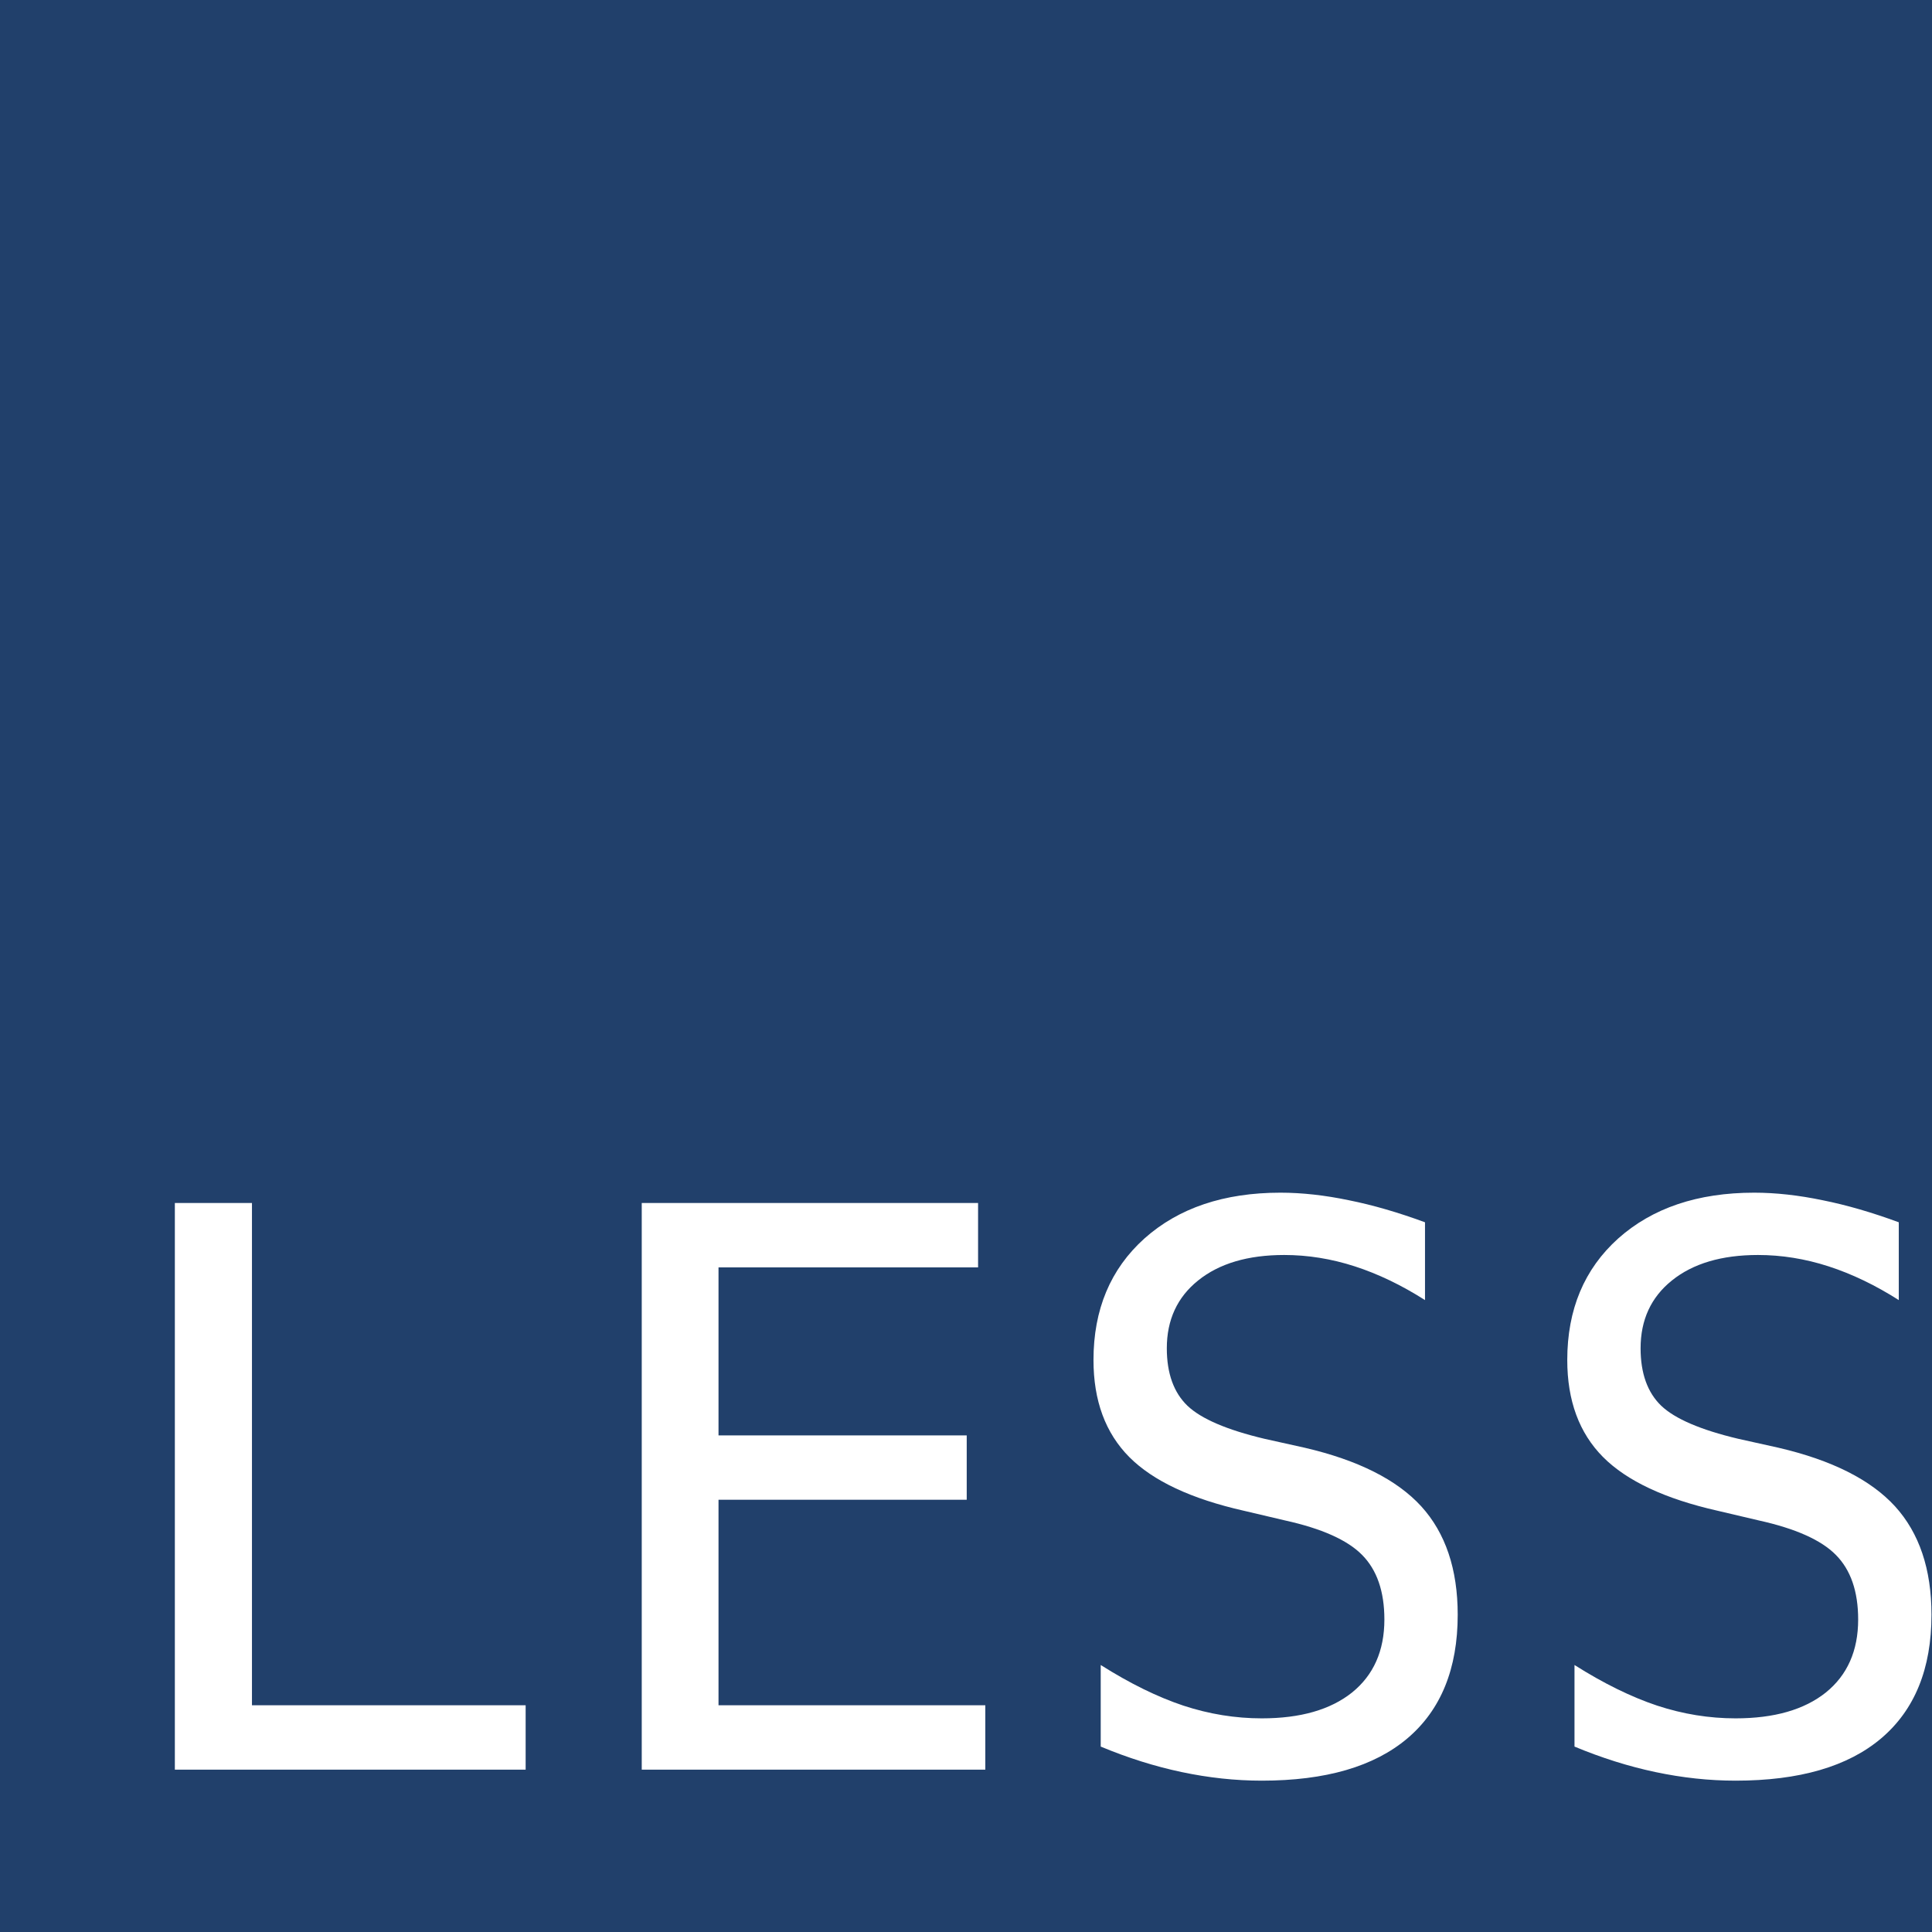
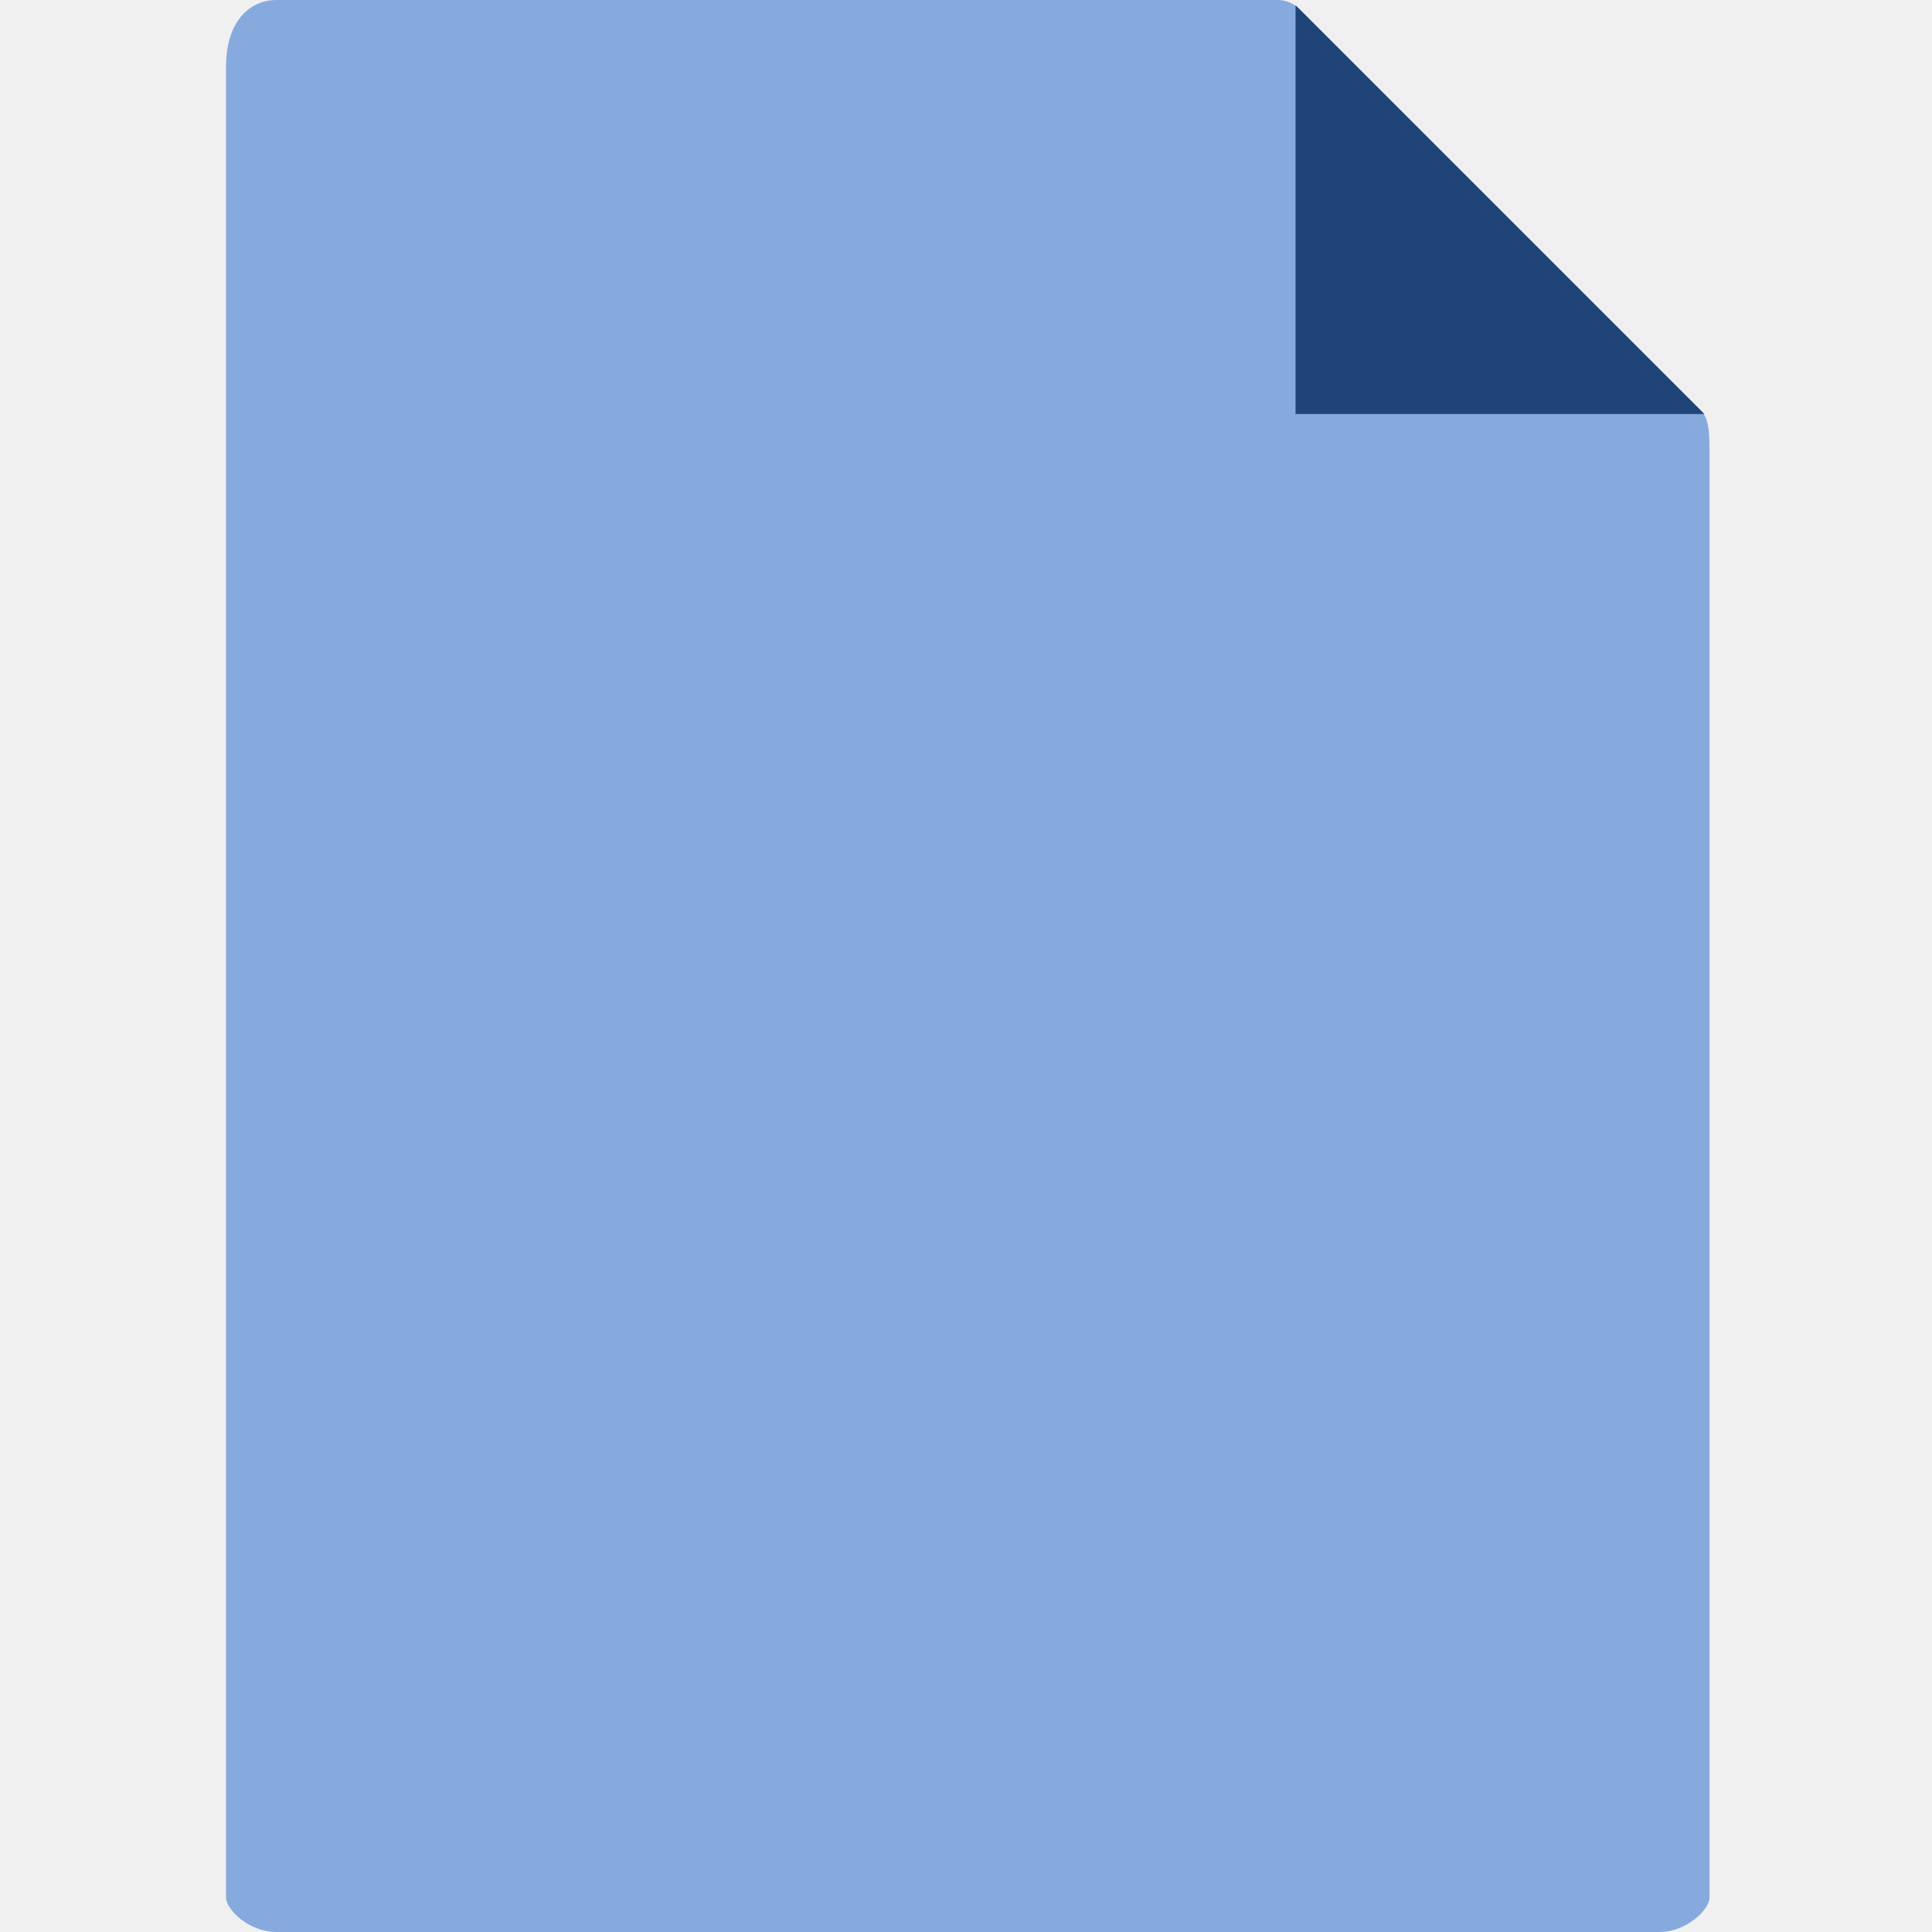
- <svg xmlns="http://www.w3.org/2000/svg" width="87.69mm" height="87.69mm" viewBox="0 0 87.69 87.69" version="1.1" id="svg4791">
-   <defs id="defs4785" />
-   <g id="layer1" transform="translate(-26.45833,-84.57738)">
-     <path style="fill:#21406b;fill-opacity:1;stroke-width:1" d="M 0 0 L 0 331.428 L 331.428 331.428 L 331.428 0 L 0 0 z " transform="matrix(0.2645833,0,0,0.2645833,26.45833,84.57738)" id="rect4793" />
-     <text xml:space="preserve" style="font-style:normal;font-variant:normal;font-weight:normal;font-stretch:normal;font-size:50.8px;line-height:1.25;font-family:Consolas;-inkscape-font-specification:Consolas;letter-spacing:0px;word-spacing:0px;fill:#000000;fill-opacity:1;stroke:none;stroke-width:0.265" x="30.692" y="164.897" id="text5341">
-       <tspan id="tspan5339" x="30.692" y="164.897" style="font-size:35.278px;line-height:0;letter-spacing:0.265px;fill:#ffffff;stroke-width:0.265;-inkscape-font-specification:Consolas;font-family:Consolas;font-weight:normal;font-style:normal;font-stretch:normal;font-variant:normal">LESS</tspan>
+ <svg xmlns="http://www.w3.org/2000/svg" height="56" width="56" xml:space="preserve" viewBox="0 0 56 56" y="0px" x="0px" id="Capa_1" version="1.1">
+   <defs id="defs59" />
+   <g transform="translate(-6.473135)" id="g24">
+     <path id="path2" d="m 43.51,-1.9485206e-8 h -29.022 c -0.808,0 -1.463,0.655 -1.463,1.926 V 55 c 0,0.345 0.655,1 1.463,1 h 40.074 c 0.808,0 1.463,-0.655 1.463,-1 V 12.978 c 0,-0.696 -0.093,-0.92 -0.257,-1.085 l -11.636,-11.636 c -0.165,-0.164 -0.389,-0.257 -0.622,-0.257 z" style="fill:#87aade" />
+     <polygon transform="translate(6.525424)" id="polygon4" points="37.5,12 49.349,12 37.5,0.151 " style="fill:#214478" />
+     <g id="g16" />
+     <g id="g22" />
+   </g>
+   <g transform="translate(-6.473135)" id="g26" />
+   <g transform="translate(-6.473135)" id="g28" />
+   <g transform="translate(-6.473135)" id="g30" />
+   <g transform="translate(-6.473135)" id="g32" />
+   <g transform="translate(-6.473135)" id="g34" />
+   <g transform="translate(-6.473135)" id="g36" />
+   <g transform="translate(-6.473135)" id="g38" />
+   <g transform="translate(-6.473135)" id="g40" />
+   <g transform="translate(-6.473135)" id="g42" />
+   <g transform="translate(-6.473135)" id="g44" />
+   <g transform="translate(-6.473135)" id="g46" />
+   <g transform="translate(-6.473135)" id="g48" />
+   <g transform="translate(-6.473135)" id="g50" />
+   <g transform="translate(-6.473135)" id="g52" />
+   <g transform="translate(-6.473135)" id="g54" />
+   <g transform="translate(-6.473135)" style="display:inline" id="layer1" />
+   <g transform="translate(-6.473135)" style="display:none" id="layer2">
+     <path id="path8" d="m 17.589,43.195 v 10.076 h -1.641 v -4.539 h -4.361 v 4.539 h -1.668 v -10.076 h 1.668 v 4.416 h 4.361 v -4.416 z" style="fill:#ffffff" />
+     <path id="path10" d="m 27.241,43.195 v 1.121 h -3.007 v 8.955 h -1.654 v -8.955 h -3.008 v -1.121 z" style="fill:#ffffff" />
+     <path id="path12" d="m 36.839,43.195 h 1.668 v 10.076 h -1.668 v -6.932 l -2.256,5.605 h -1.449 l -2.27,-5.605 v 6.932 h -1.668 v -10.076 h 1.668 l 2.994,6.891 z" style="fill:#ffffff" />
+     <path id="path14" d="m 42.704,43.195 v 8.832 h 4.635 v 1.244 h -6.303 v -10.076 z" style="fill:#ffffff" />
+   </g>
+   <g style="display:none" transform="translate(-6.473135)" id="layer3">
+     <text id="text947" y="24.271" x="16.99" style="font-style:normal;font-variant:normal;font-weight:bold;font-stretch:normal;font-size:16px;line-height:1.25;font-family:'Open Sans';-inkscape-font-specification:'Open Sans Bold';letter-spacing:0px;word-spacing:0px;fill:#ffffff;fill-opacity:1;stroke:none" xml:space="preserve">
+       <tspan y="38.448" x="16.99" id="tspan945" />
+     </text>
+     <text id="text951" y="53.508" x="20.153" style="font-style:normal;font-variant:normal;font-weight:bold;font-stretch:normal;font-size:16px;line-height:1.25;font-family:'Open Sans';-inkscape-font-specification:'Open Sans Bold';letter-spacing:0px;word-spacing:0px;fill:#000000;fill-opacity:1;stroke:none" xml:space="preserve">
+       <tspan style="font-size:14.667px;fill:#ffffff;fill-opacity:1" y="53.508" x="20.153" id="tspan949">XUL</tspan>
    </text>
  </g>
+   <g id="layer4" />
</svg>
